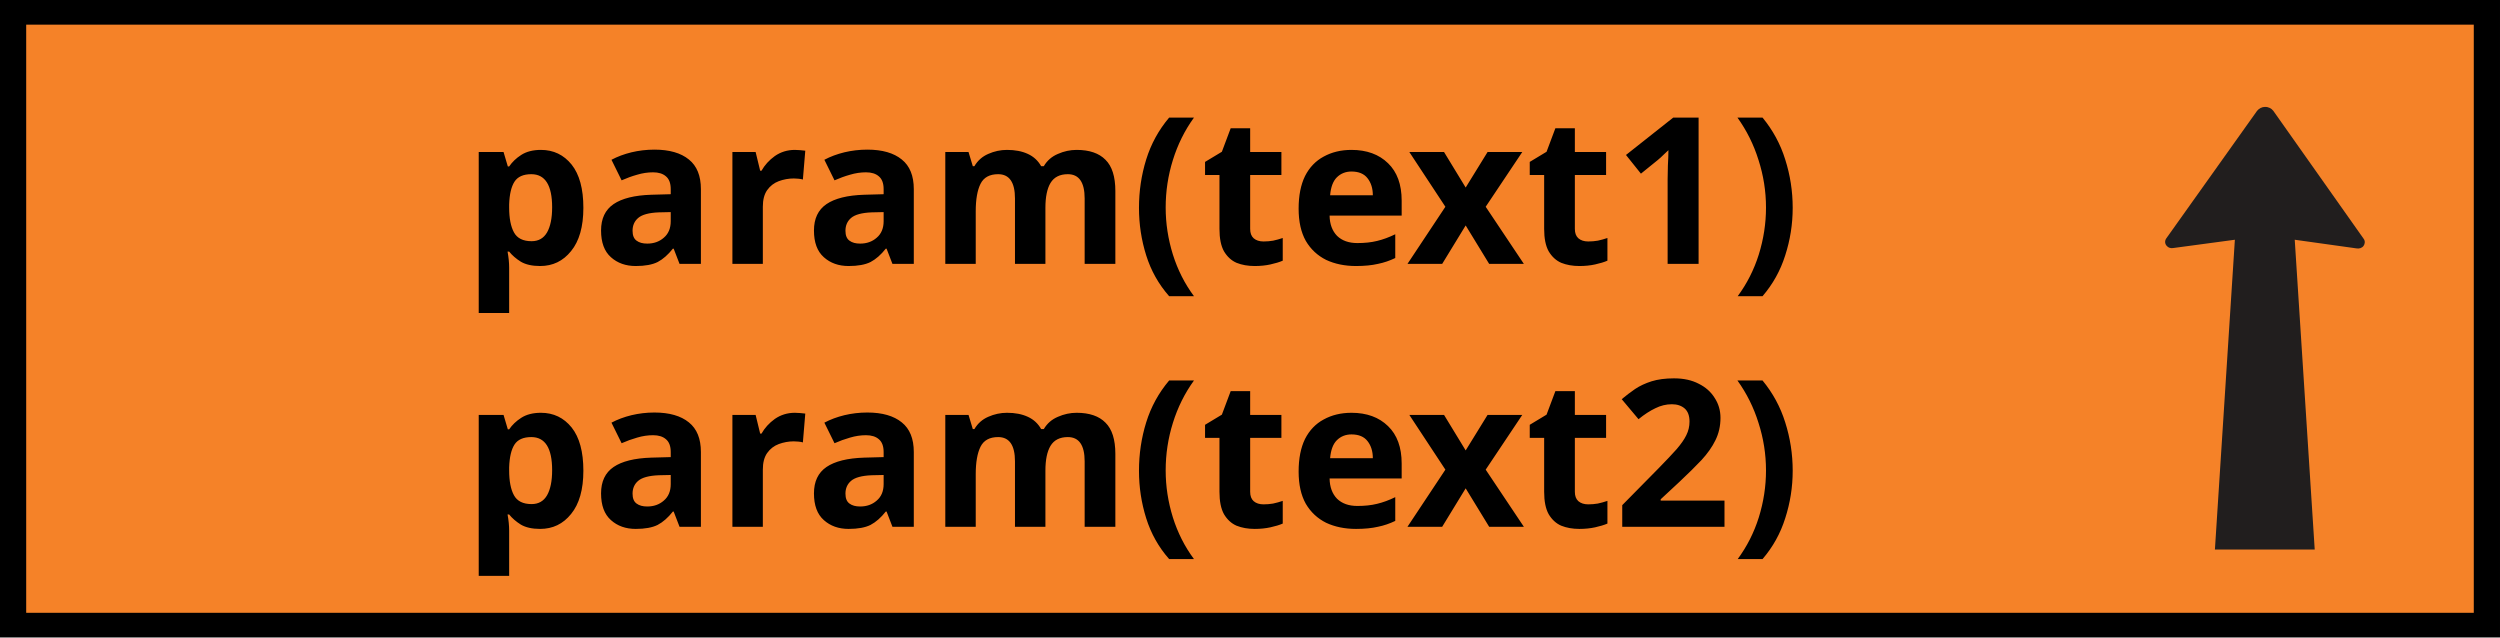
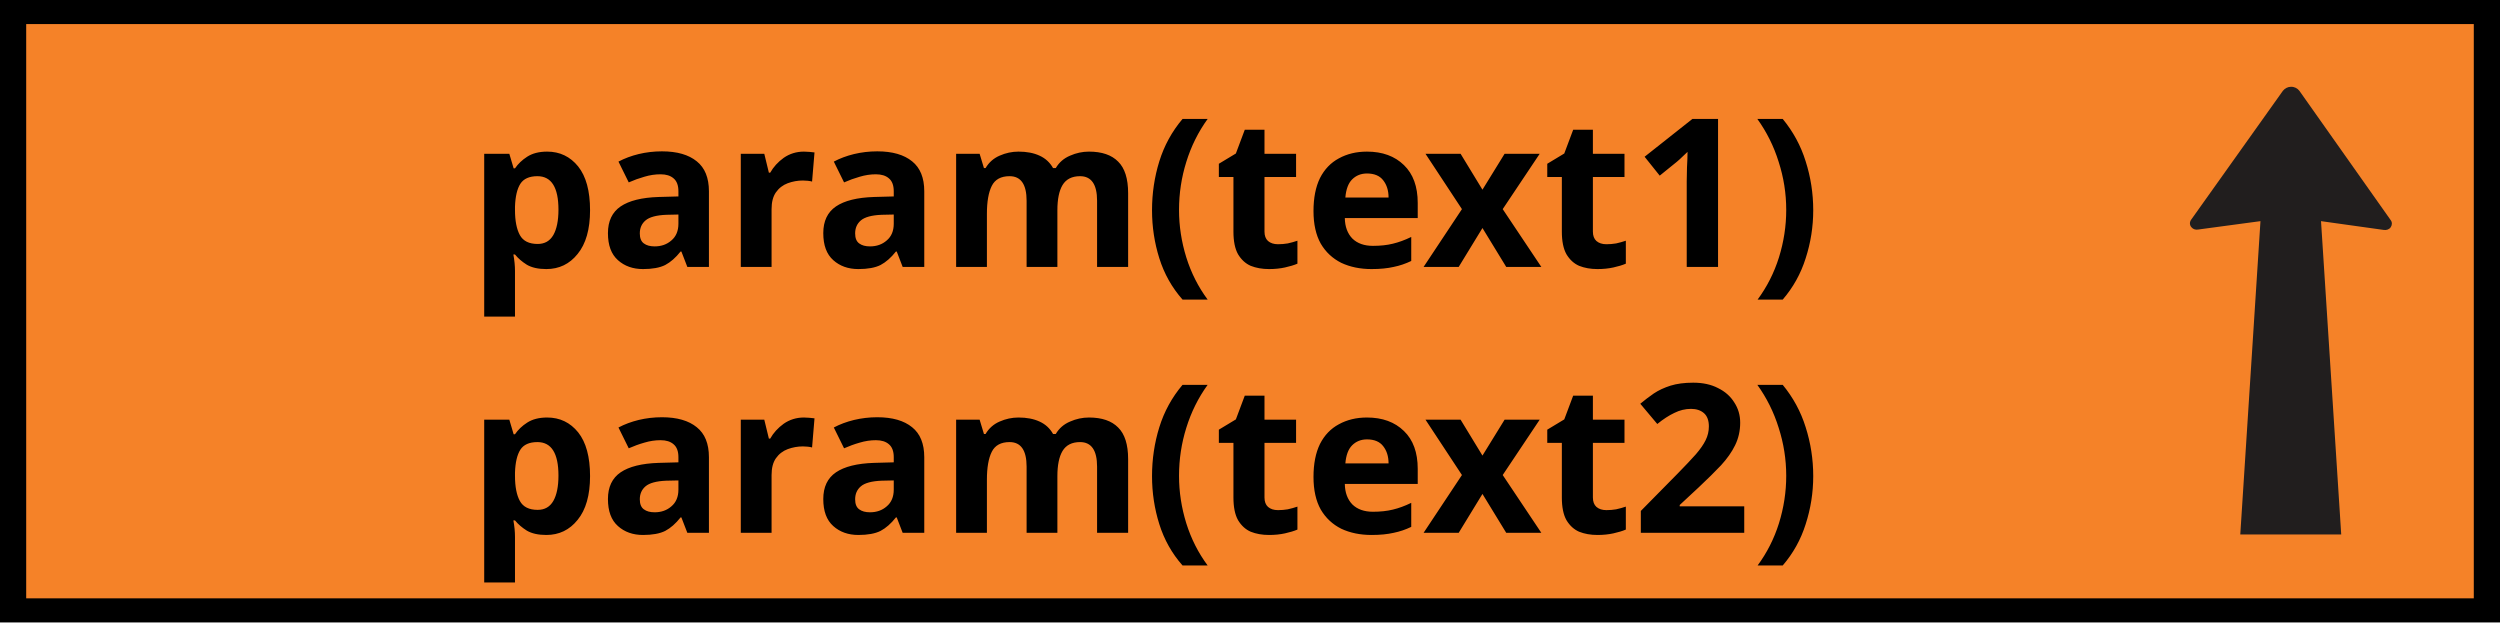
- <svg xmlns="http://www.w3.org/2000/svg" width="146.324" height="37.31" version="1.1" id="svg676">
+ <svg xmlns="http://www.w3.org/2000/svg" width="144.667" height="36.017" version="1.1" id="svg676">
  <defs id="defs680">
    <rect x="4.762" y="-79.223" width="97.838" height="24.676" id="rect18240" />
  </defs>
-   <g display="none" overflow="visible" y="0" x="0" height="100%" width="100%" id="canvasGrid" transform="translate(-0.3623937,-0.05756576)">
+   <g display="none" overflow="visible" y="0" x="0" height="100%" width="100%" id="canvasGrid" transform="translate(-0.3623937,-0.05756579)">
    <rect fill="url(#gridpattern)" stroke-width="0" y="0" x="0" height="172.542%" width="100%" id="rect663" style="stroke:#000000;stroke-opacity:1" />
  </g>
-   <g id="g32586" transform="translate(-1.453486,-1.876053)">
-     <rect style="fill:#000000;fill-opacity:1;stroke:none;stroke-width:1.427;stroke-opacity:1;paint-order:markers fill stroke" id="rect32430" width="146.324" height="37.31" x="1.453" y="1.876" />
-     <rect style="fill:#f58228;fill-opacity:1;stroke-width:1.078;paint-order:markers fill stroke" id="rect11978" width="143.256" height="34.424" x="2.987" y="3.319" />
-   </g>
-   <path style="fill:#211e1e;fill-opacity:1;fill-rule:nonzero;stroke:none;stroke-width:0.388" d="m 130.806,14.032 -3.598,0.484 c -0.151,0.031 -0.301,-0.017 -0.39,-0.124 -0.116,-0.124 -0.124,-0.3 -0.026,-0.44 l 5.313,-7.464 c 0.11,-0.137 0.282,-0.231 0.462,-0.231 0.2,-0.006 0.38,0.086 0.49,0.231 l 5.287,7.488 c 0.093,0.123 0.084,0.291 -0.006,0.416 -0.09,0.124 -0.258,0.176 -0.406,0.147 l -3.622,-0.507 1.169,18.13 h -5.841 l 1.168,-18.13" id="path13982" />
  <g id="g666" transform="translate(-124.6455,64.33917)">
    <g display="none" overflow="visible" y="0" x="0" height="100%" width="100%" id="canvasGrid-9">
      <rect fill="url(#gridpattern)" stroke-width="0" y="0" x="0" height="100%" width="100%" id="rect663-5" />
    </g>
  </g>
-   <text xml:space="default" dominant-baseline="middle" text-anchor="middle" font-family="sans-serif" font-size="12.005px" id="svg_14" y="11.21" x="66.243" fill="#ffffff" style="clip-rule:evenodd;fill-rule:evenodd;stroke-width:0.171">
-     <tspan style="font-style:normal;font-variant:normal;font-weight:bold;font-stretch:normal;font-family:sans-serif;-inkscape-font-specification:'sans-serif Bold';fill:#000000;fill-opacity:1" id="tspan34346">param(text1)</tspan>
-   </text>
-   <text xml:space="default" dominant-baseline="middle" text-anchor="middle" font-family="sans-serif" font-size="12.005px" id="svg_14-8" y="26.594" x="66.243" fill="#ffffff" style="clip-rule:evenodd;fill-rule:evenodd;stroke-width:0.171">
-     <tspan style="font-style:normal;font-variant:normal;font-weight:bold;font-stretch:normal;font-family:sans-serif;-inkscape-font-specification:'sans-serif Bold';fill:#000000;fill-opacity:1" id="tspan34346-6">param(text2)</tspan>
-   </text>
+   <g id="g945">
+     <g id="g933" transform="scale(0.9886782,0.9653476)">
+       <g id="g927">
+         <g id="g32586" transform="translate(-1.453486,-1.876053)">
+           <rect style="fill:#000000;fill-opacity:1;stroke:none;stroke-width:1.427;stroke-opacity:1;paint-order:markers fill stroke" id="rect32430" width="146.324" height="37.31" x="1.453" y="1.876" />
+           <rect style="fill:#f58228;fill-opacity:1;stroke-width:1.078;paint-order:markers fill stroke" id="rect11978" width="143.256" height="34.424" x="2.987" y="3.319" />
+         </g>
+       </g>
+     </g>
+     <path style="fill:#211e1e;fill-opacity:1;fill-rule:nonzero;stroke:none;stroke-width:0.388" d="m 130.806,12.797 -3.598,0.484 c -0.151,0.031 -0.301,-0.017 -0.39,-0.124 -0.116,-0.124 -0.124,-0.3 -0.026,-0.44 l 5.313,-7.464 c 0.11,-0.137 0.282,-0.231 0.462,-0.231 0.2,-0.006 0.38,0.086 0.49,0.231 l 5.287,7.488 c 0.093,0.123 0.084,0.291 -0.006,0.416 -0.09,0.124 -0.258,0.176 -0.406,0.147 l -3.622,-0.507 1.169,18.13 h -5.841 l 1.168,-18.13" id="path13982" />
+     <text xml:space="default" dominant-baseline="middle" text-anchor="middle" font-family="sans-serif" font-size="12.005px" id="svg_14" y="11.21" x="66.243" fill="#ffffff" style="clip-rule:evenodd;fill-rule:evenodd;stroke-width:0.171">
+       <tspan style="font-style:normal;font-variant:normal;font-weight:bold;font-stretch:normal;font-family:sans-serif;-inkscape-font-specification:'sans-serif Bold';fill:#000000;fill-opacity:1" id="tspan34346">param(text1)</tspan>
+     </text>
+     <text xml:space="default" dominant-baseline="middle" text-anchor="middle" font-family="sans-serif" font-size="12.005px" id="svg_14-8" y="26.594" x="66.243" fill="#ffffff" style="clip-rule:evenodd;fill-rule:evenodd;stroke-width:0.171">
+       <tspan style="font-style:normal;font-variant:normal;font-weight:bold;font-stretch:normal;font-family:sans-serif;-inkscape-font-specification:'sans-serif Bold';fill:#000000;fill-opacity:1" id="tspan34346-6">param(text2)</tspan>
+     </text>
+   </g>
</svg>
